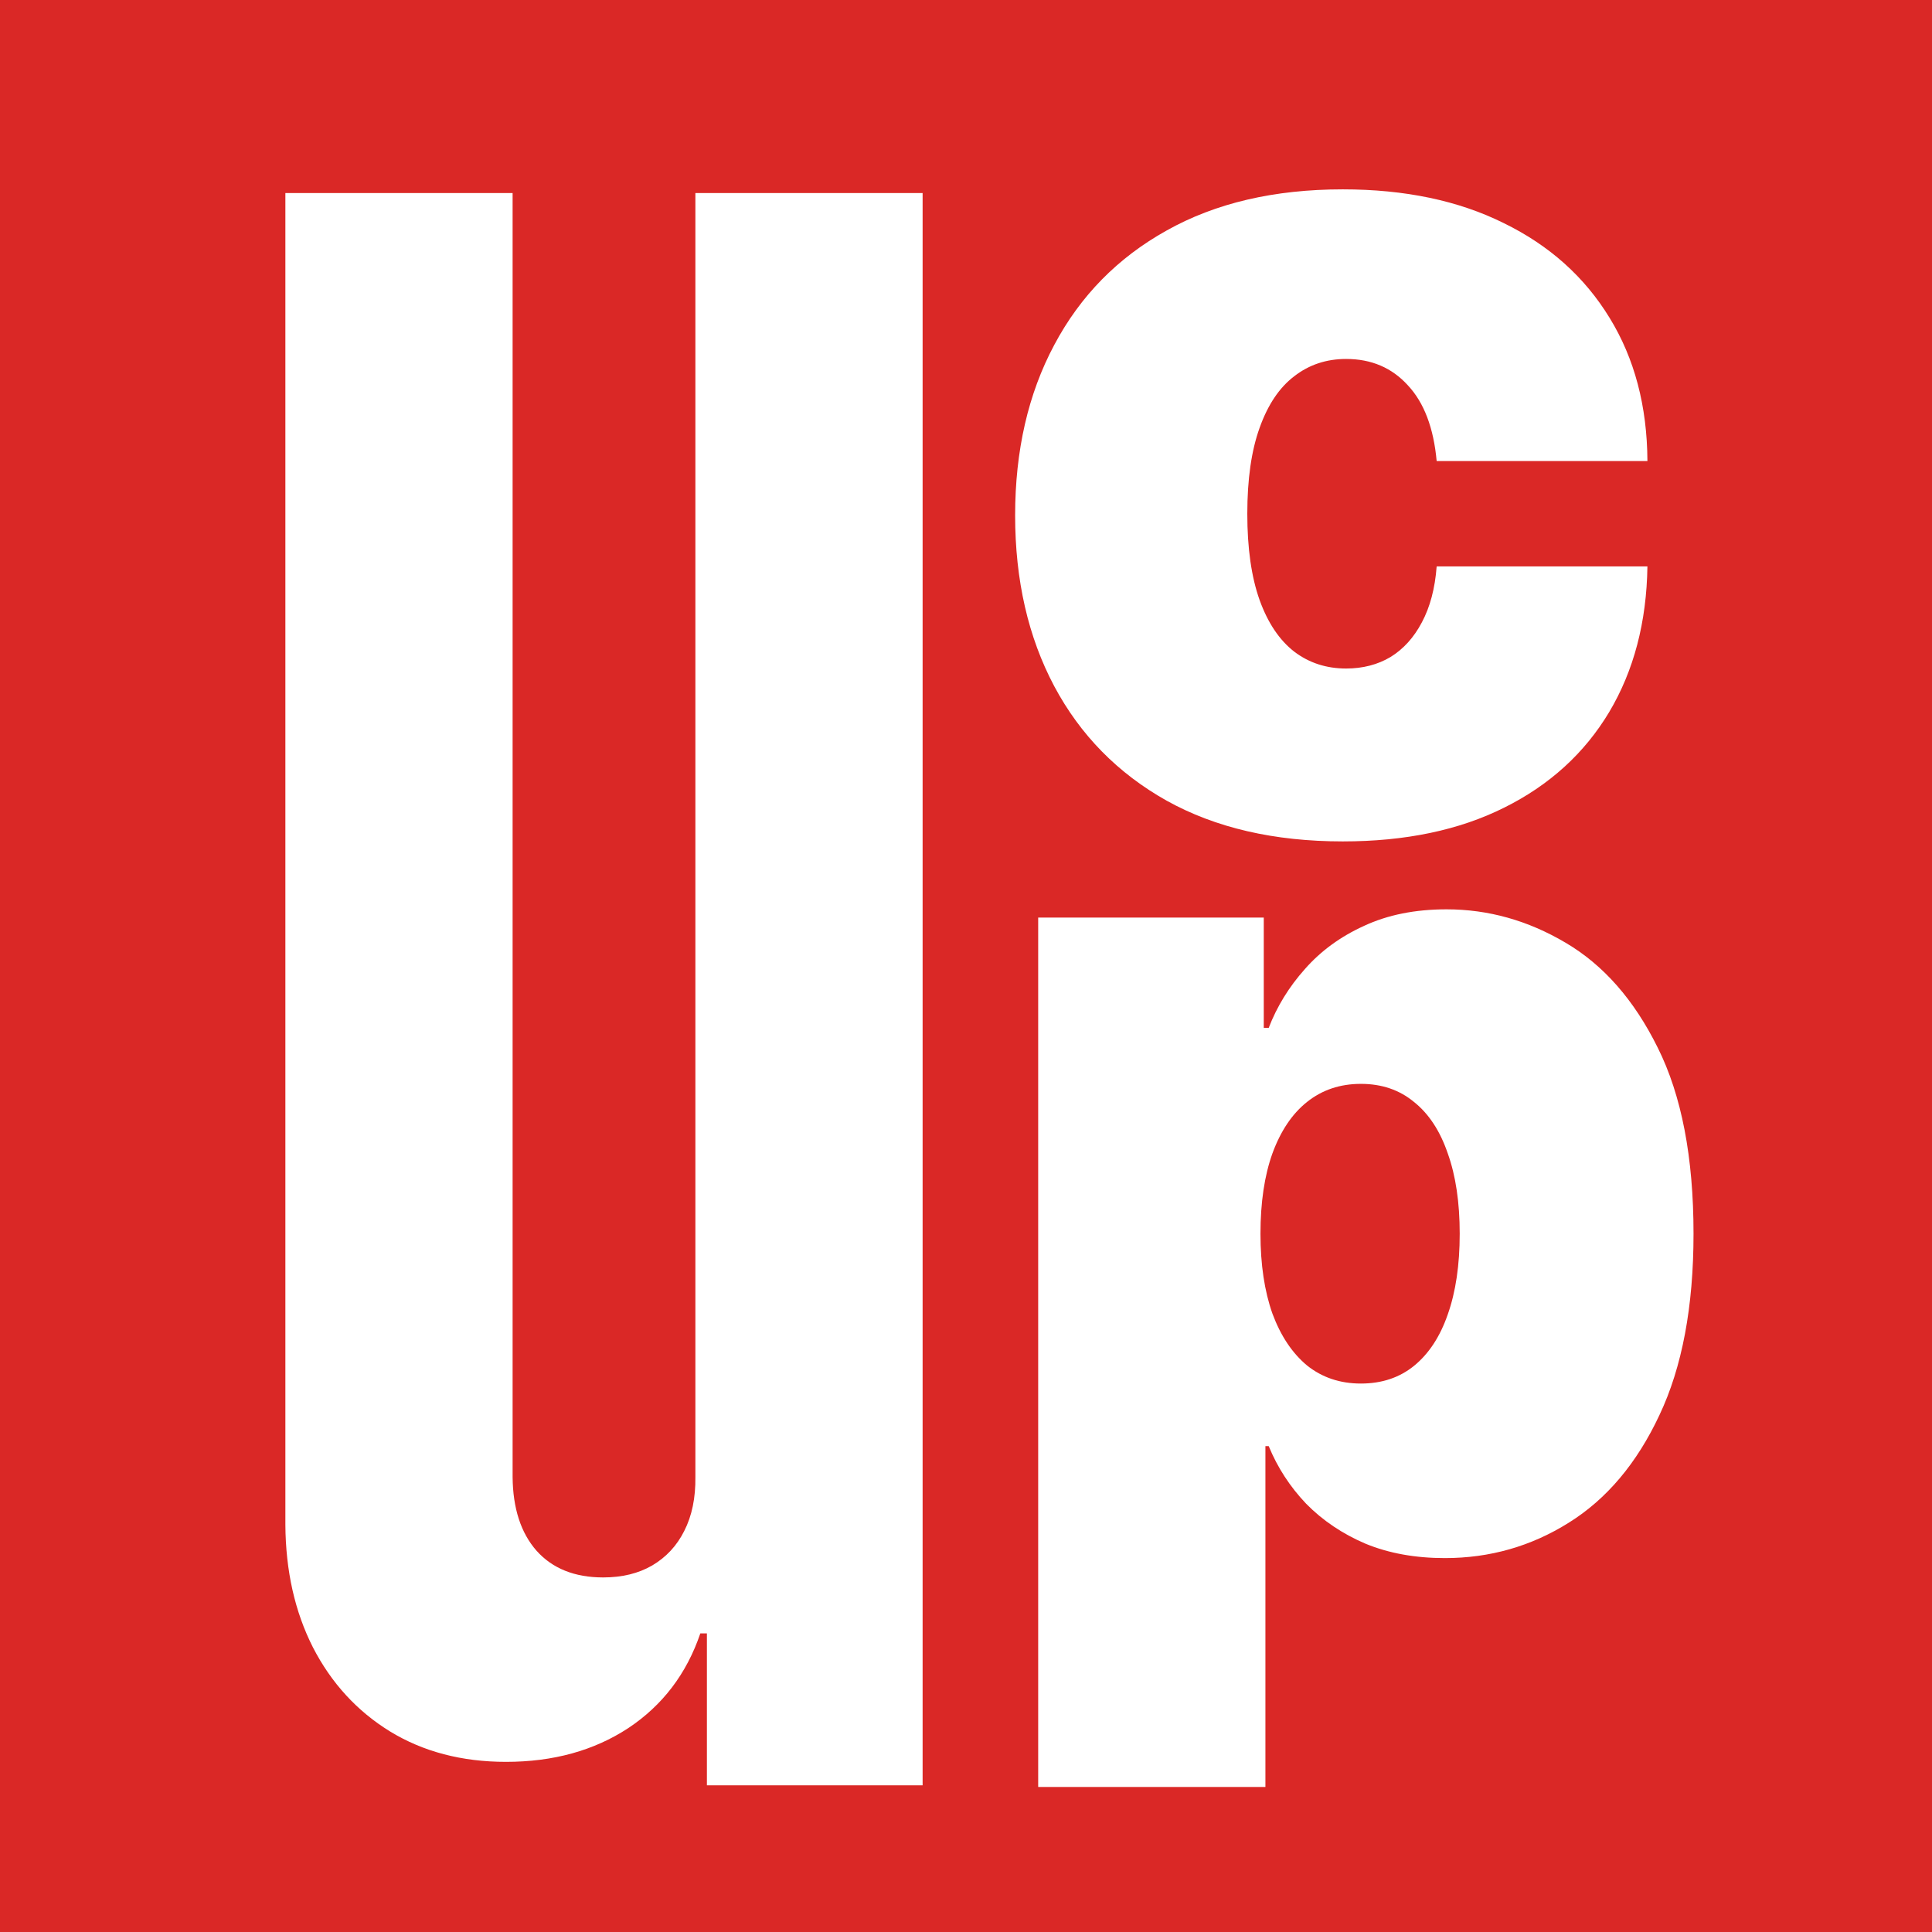
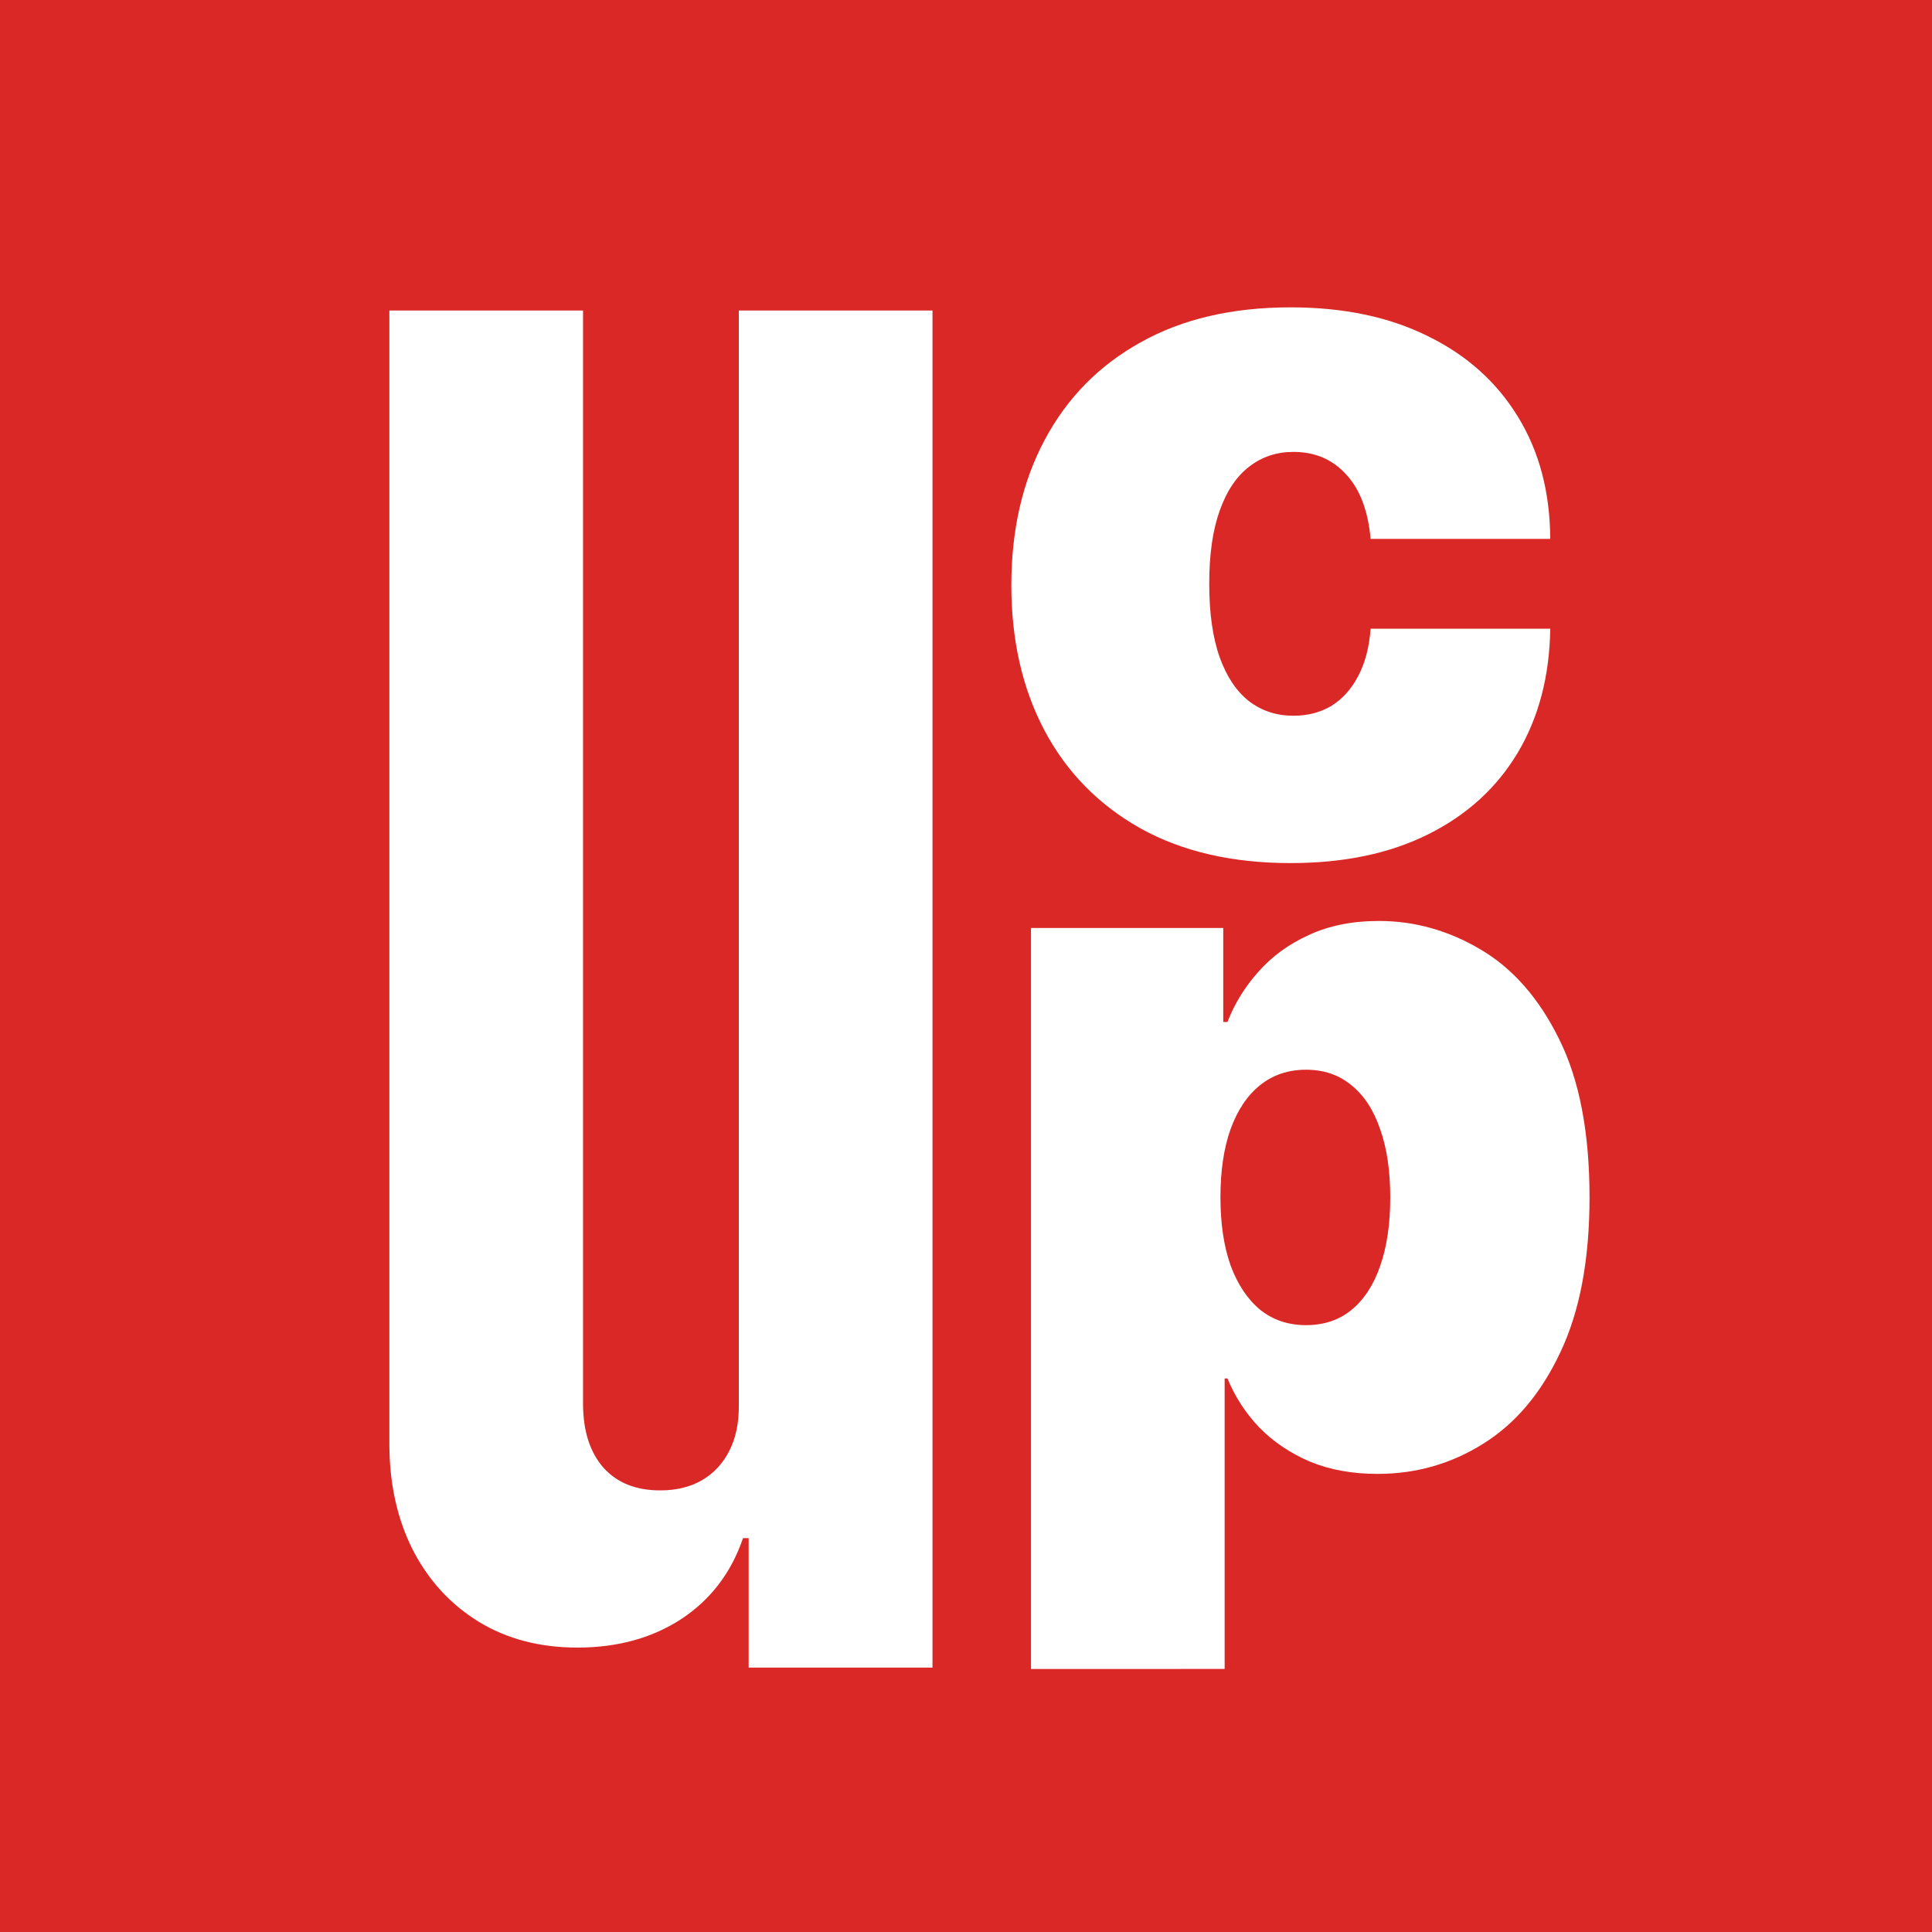
<svg xmlns="http://www.w3.org/2000/svg" width="256" height="256" viewBox="0 0 256 256" fill="none" version="1.1" id="svg9">
  <defs id="defs9" />
  <g id="g7" transform="translate(0,-280)">
    <rect width="256" height="256" rx="0" fill="#da2826" id="rect1" x="0" y="280" />
-     <path d="m 177.928,391.491 c -9.091,0 -16.872,-1.8 -23.345,-5.4 -6.473,-3.636 -11.436,-8.691 -14.891,-15.164 -3.455,-6.509 -5.182,-14.055 -5.182,-22.636 0,-8.582 1.727,-16.109 5.182,-22.582 3.455,-6.509 8.418,-11.564 14.891,-15.164 6.473,-3.636 14.254,-5.455 23.345,-5.455 8.219,0 15.328,1.491 21.328,4.473 6.036,2.946 10.709,7.127 14.018,12.546 3.309,5.382 4.982,11.709 5.018,18.982 h -27.927 c -0.4,-4.4 -1.673,-7.745 -3.818,-10.036 -2.11,-2.327 -4.837,-3.491 -8.182,-3.491 -2.618,0 -4.909,0.764 -6.873,2.291 -1.964,1.491 -3.491,3.764 -4.582,6.818 -1.091,3.018 -1.636,6.818 -1.636,11.4 0,4.582 0.545,8.4 1.636,11.455 1.091,3.018 2.618,5.291 4.582,6.818 1.964,1.491 4.255,2.236 6.873,2.236 2.218,0 4.182,-0.509 5.891,-1.527 1.709,-1.054 3.091,-2.582 4.145,-4.582 1.091,-2.036 1.746,-4.509 1.964,-7.418 h 27.927 c -0.109,7.382 -1.8,13.818 -5.073,19.309 -3.272,5.455 -7.909,9.672 -13.909,12.654 -5.963,2.982 -13.091,4.473 -21.382,4.473 z" fill="#ffffff" id="path1-6" />
-     <path d="m 92.142,475.709 v -170.127 h 30.109 v 210.982 H 93.669 v -20.128 h -0.873 c -1.818,5.346 -5,9.528 -9.545,12.546 -4.545,2.982 -9.945,4.473 -16.2,4.473 -5.855,0 -10.982,-1.346 -15.382,-4.037 -4.364,-2.691 -7.764,-6.4 -10.2,-11.127 -2.4,-4.727 -3.618,-10.146 -3.655,-16.255 v -176.454 h 30.109 v 170.127 c 0.036,4.146 1.091,7.4 3.164,9.764 2.109,2.363 5.055,3.545 8.836,3.545 2.509,0 4.673,-0.527 6.491,-1.582 1.855,-1.091 3.273,-2.618 4.255,-4.581 1.018,-2 1.509,-4.382 1.473,-7.146 z" fill="#ffffff" id="path2-1" />
-     <path d="m 137.565,516.782 v -115.2 h 29.891 v 14.618 h 0.654 c 1.091,-2.836 2.691,-5.436 4.8,-7.8 2.109,-2.4 4.727,-4.309 7.855,-5.727 3.127,-1.455 6.763,-2.182 10.909,-2.182 5.527,0 10.782,1.473 15.763,4.418 5.019,2.946 9.091,7.582 12.219,13.909 3.163,6.327 4.745,14.546 4.745,24.655 0,9.672 -1.509,17.691 -4.527,24.054 -2.982,6.364 -6.982,11.109 -12,14.237 -4.982,3.127 -10.455,4.691 -16.418,4.691 -3.928,0 -7.437,-0.637 -10.528,-1.91 -3.054,-1.309 -5.672,-3.072 -7.854,-5.29 -2.146,-2.255 -3.8,-4.8 -4.964,-7.637 h -0.436 v 45.164 z m 29.454,-73.309 c 0,4.072 0.528,7.6 1.582,10.582 1.091,2.945 2.618,5.236 4.582,6.872 2,1.6 4.382,2.4 7.145,2.4 2.764,0 5.109,-0.782 7.037,-2.345 1.963,-1.6 3.454,-3.873 4.472,-6.818 1.055,-2.982 1.582,-6.546 1.582,-10.691 0,-4.146 -0.527,-7.691 -1.582,-10.637 -1.018,-2.981 -2.509,-5.254 -4.472,-6.818 -1.928,-1.6 -4.273,-2.4 -7.037,-2.4 -2.763,0 -5.145,0.8 -7.145,2.4 -1.964,1.564 -3.491,3.837 -4.582,6.818 -1.054,2.946 -1.582,6.491 -1.582,10.637 z" fill="#ffffff" id="path3-8" />
+     <path d="m 171.013,394.363 c -7.748,0 -14.38,-1.534 -19.897,-4.602 -5.517,-3.099 -9.747,-7.407 -12.692,-12.924 -2.945,-5.548 -4.417,-11.979 -4.417,-19.293 0,-7.314 1.472,-13.73 4.417,-19.246 2.945,-5.548 7.175,-9.856 12.692,-12.924 5.517,-3.099 12.149,-4.649 19.897,-4.649 7.005,0 13.064,1.271 18.178,3.812 5.144,2.51 9.127,6.075 11.948,10.693 2.82,4.587 4.246,9.98 4.277,16.178 h -23.802 c -0.341,-3.75 -1.426,-6.601 -3.254,-8.554 -1.798,-1.983 -4.123,-2.975 -6.973,-2.975 -2.231,0 -4.184,0.651 -5.858,1.953 -1.674,1.271 -2.975,3.208 -3.905,5.811 -0.93,2.572 -1.394,5.811 -1.394,9.716 0,3.905 0.465,7.159 1.394,9.763 0.93,2.572 2.231,4.509 3.905,5.811 1.674,1.271 3.627,1.906 5.858,1.906 1.89,0 3.564,-0.434 5.021,-1.302 1.457,-0.899 2.634,-2.2 3.533,-3.905 0.93,-1.736 1.488,-3.843 1.674,-6.323 h 23.802 c -0.093,6.292 -1.534,11.777 -4.324,16.457 -2.789,4.649 -6.741,8.244 -11.855,10.785 -5.082,2.542 -11.157,3.812 -18.224,3.812 z" fill="#ffffff" id="path1-6" style="stroke-width:0.852" />
+     <path d="M 97.897,466.142 V 321.143 h 25.662 V 500.963 H 99.199 v -17.155 h -0.744 c -1.55,4.556 -4.261,8.121 -8.136,10.693 -3.874,2.542 -8.477,3.812 -13.807,3.812 -4.99,0 -9.36,-1.147 -13.11,-3.441 -3.719,-2.294 -6.617,-5.455 -8.693,-9.484 -2.046,-4.029 -3.084,-8.647 -3.115,-13.854 V 321.143 h 25.662 v 144.999 c 0.031,3.534 0.93,6.307 2.696,8.322 1.798,2.014 4.308,3.021 7.531,3.021 2.139,0 3.983,-0.449 5.532,-1.348 1.581,-0.93 2.789,-2.231 3.626,-3.904 0.868,-1.705 1.286,-3.735 1.255,-6.091 z" fill="#ffffff" id="path2-1" style="stroke-width:0.852" />
+     <path d="m 136.611,501.148 v -98.185 h 25.476 v 12.459 h 0.557 c 0.93,-2.417 2.294,-4.633 4.091,-6.648 1.798,-2.046 4.029,-3.673 6.695,-4.881 2.665,-1.24 5.764,-1.86 9.298,-1.86 4.711,0 9.189,1.255 13.435,3.765 4.278,2.511 7.748,6.462 10.414,11.855 2.696,5.392 4.044,12.398 4.044,21.013 0,8.243 -1.286,15.078 -3.858,20.501 -2.542,5.424 -5.951,9.468 -10.228,12.134 -4.246,2.665 -8.911,3.998 -13.993,3.998 -3.348,0 -6.339,-0.543 -8.973,-1.628 -2.603,-1.116 -4.834,-2.618 -6.694,-4.509 -1.829,-1.922 -3.239,-4.091 -4.231,-6.509 h -0.372 v 38.493 z m 25.104,-62.481 c 0,3.471 0.45,6.477 1.348,9.019 0.93,2.51 2.231,4.463 3.905,5.857 1.705,1.364 3.735,2.046 6.09,2.046 2.356,0 4.354,-0.666 5.998,-1.999 1.673,-1.364 2.944,-3.301 3.811,-5.811 0.899,-2.542 1.348,-5.579 1.348,-9.112 0,-3.534 -0.449,-6.555 -1.348,-9.066 -0.868,-2.541 -2.138,-4.478 -3.811,-5.811 -1.643,-1.364 -3.642,-2.046 -5.998,-2.046 -2.355,0 -4.385,0.682 -6.09,2.046 -1.674,1.333 -2.975,3.27 -3.905,5.811 -0.898,2.511 -1.348,5.532 -1.348,9.066 z" fill="#ffffff" id="path3-8" style="stroke-width:0.852" />
  </g>
</svg>
